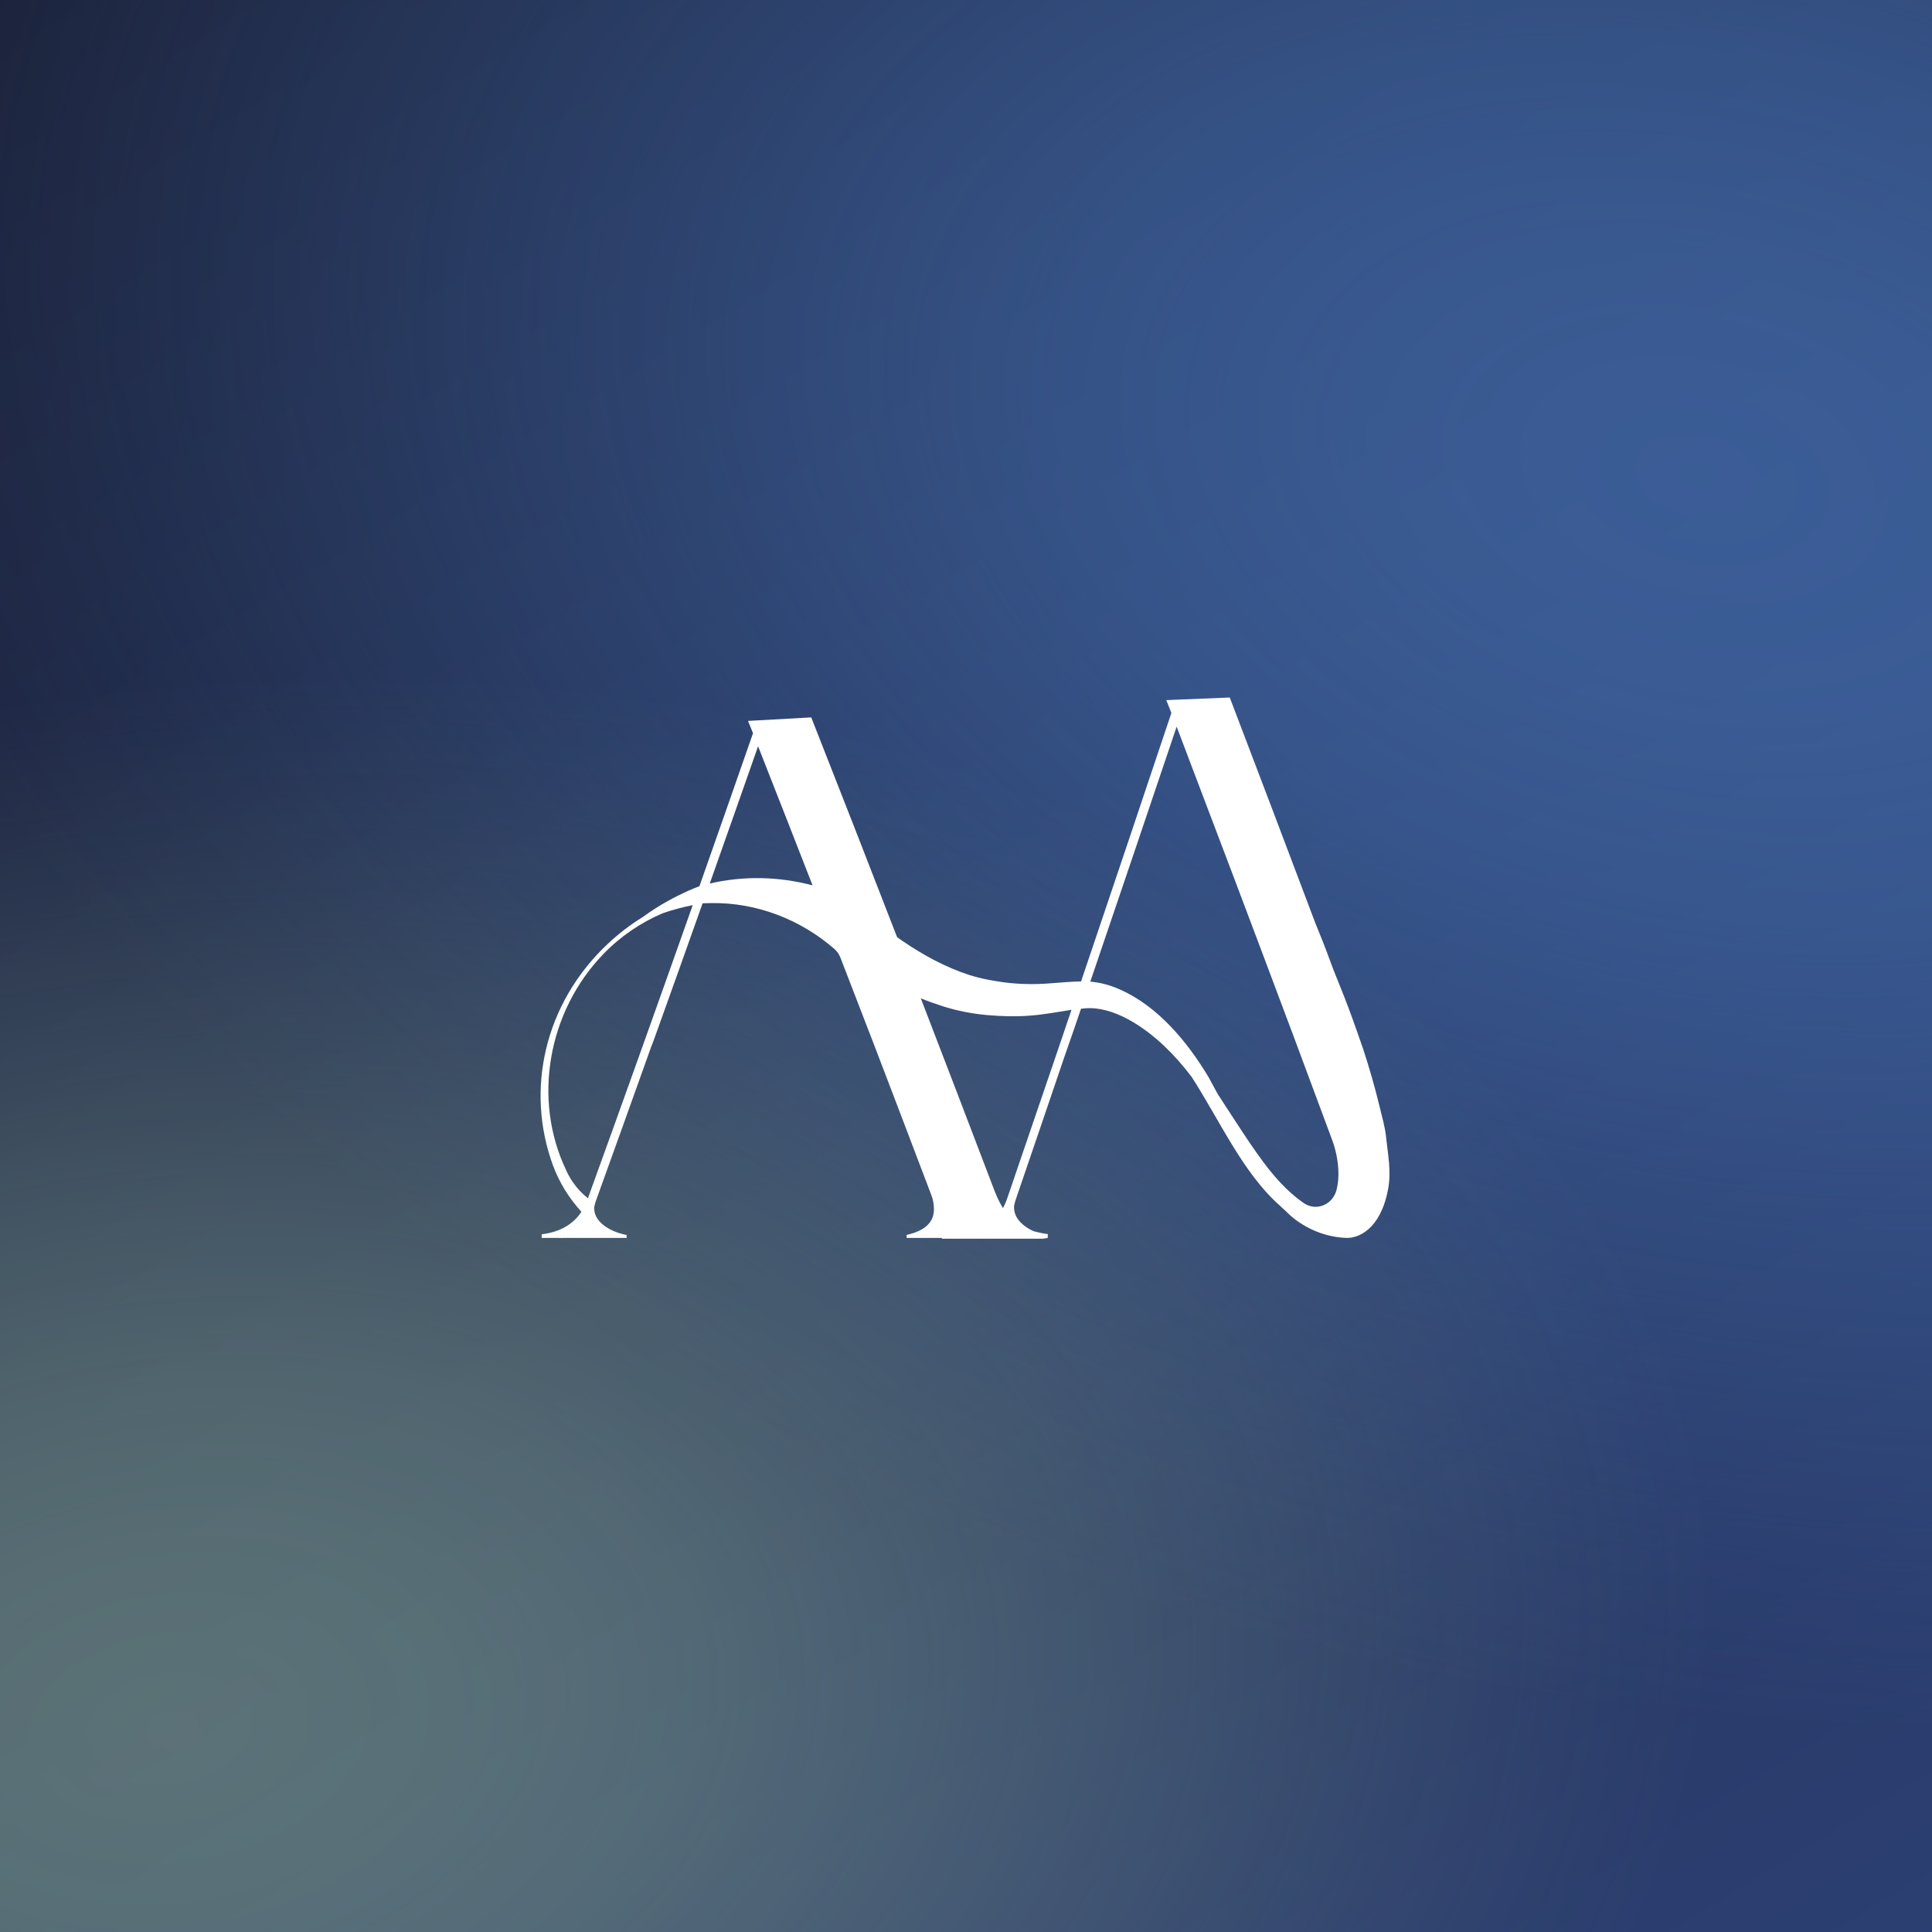
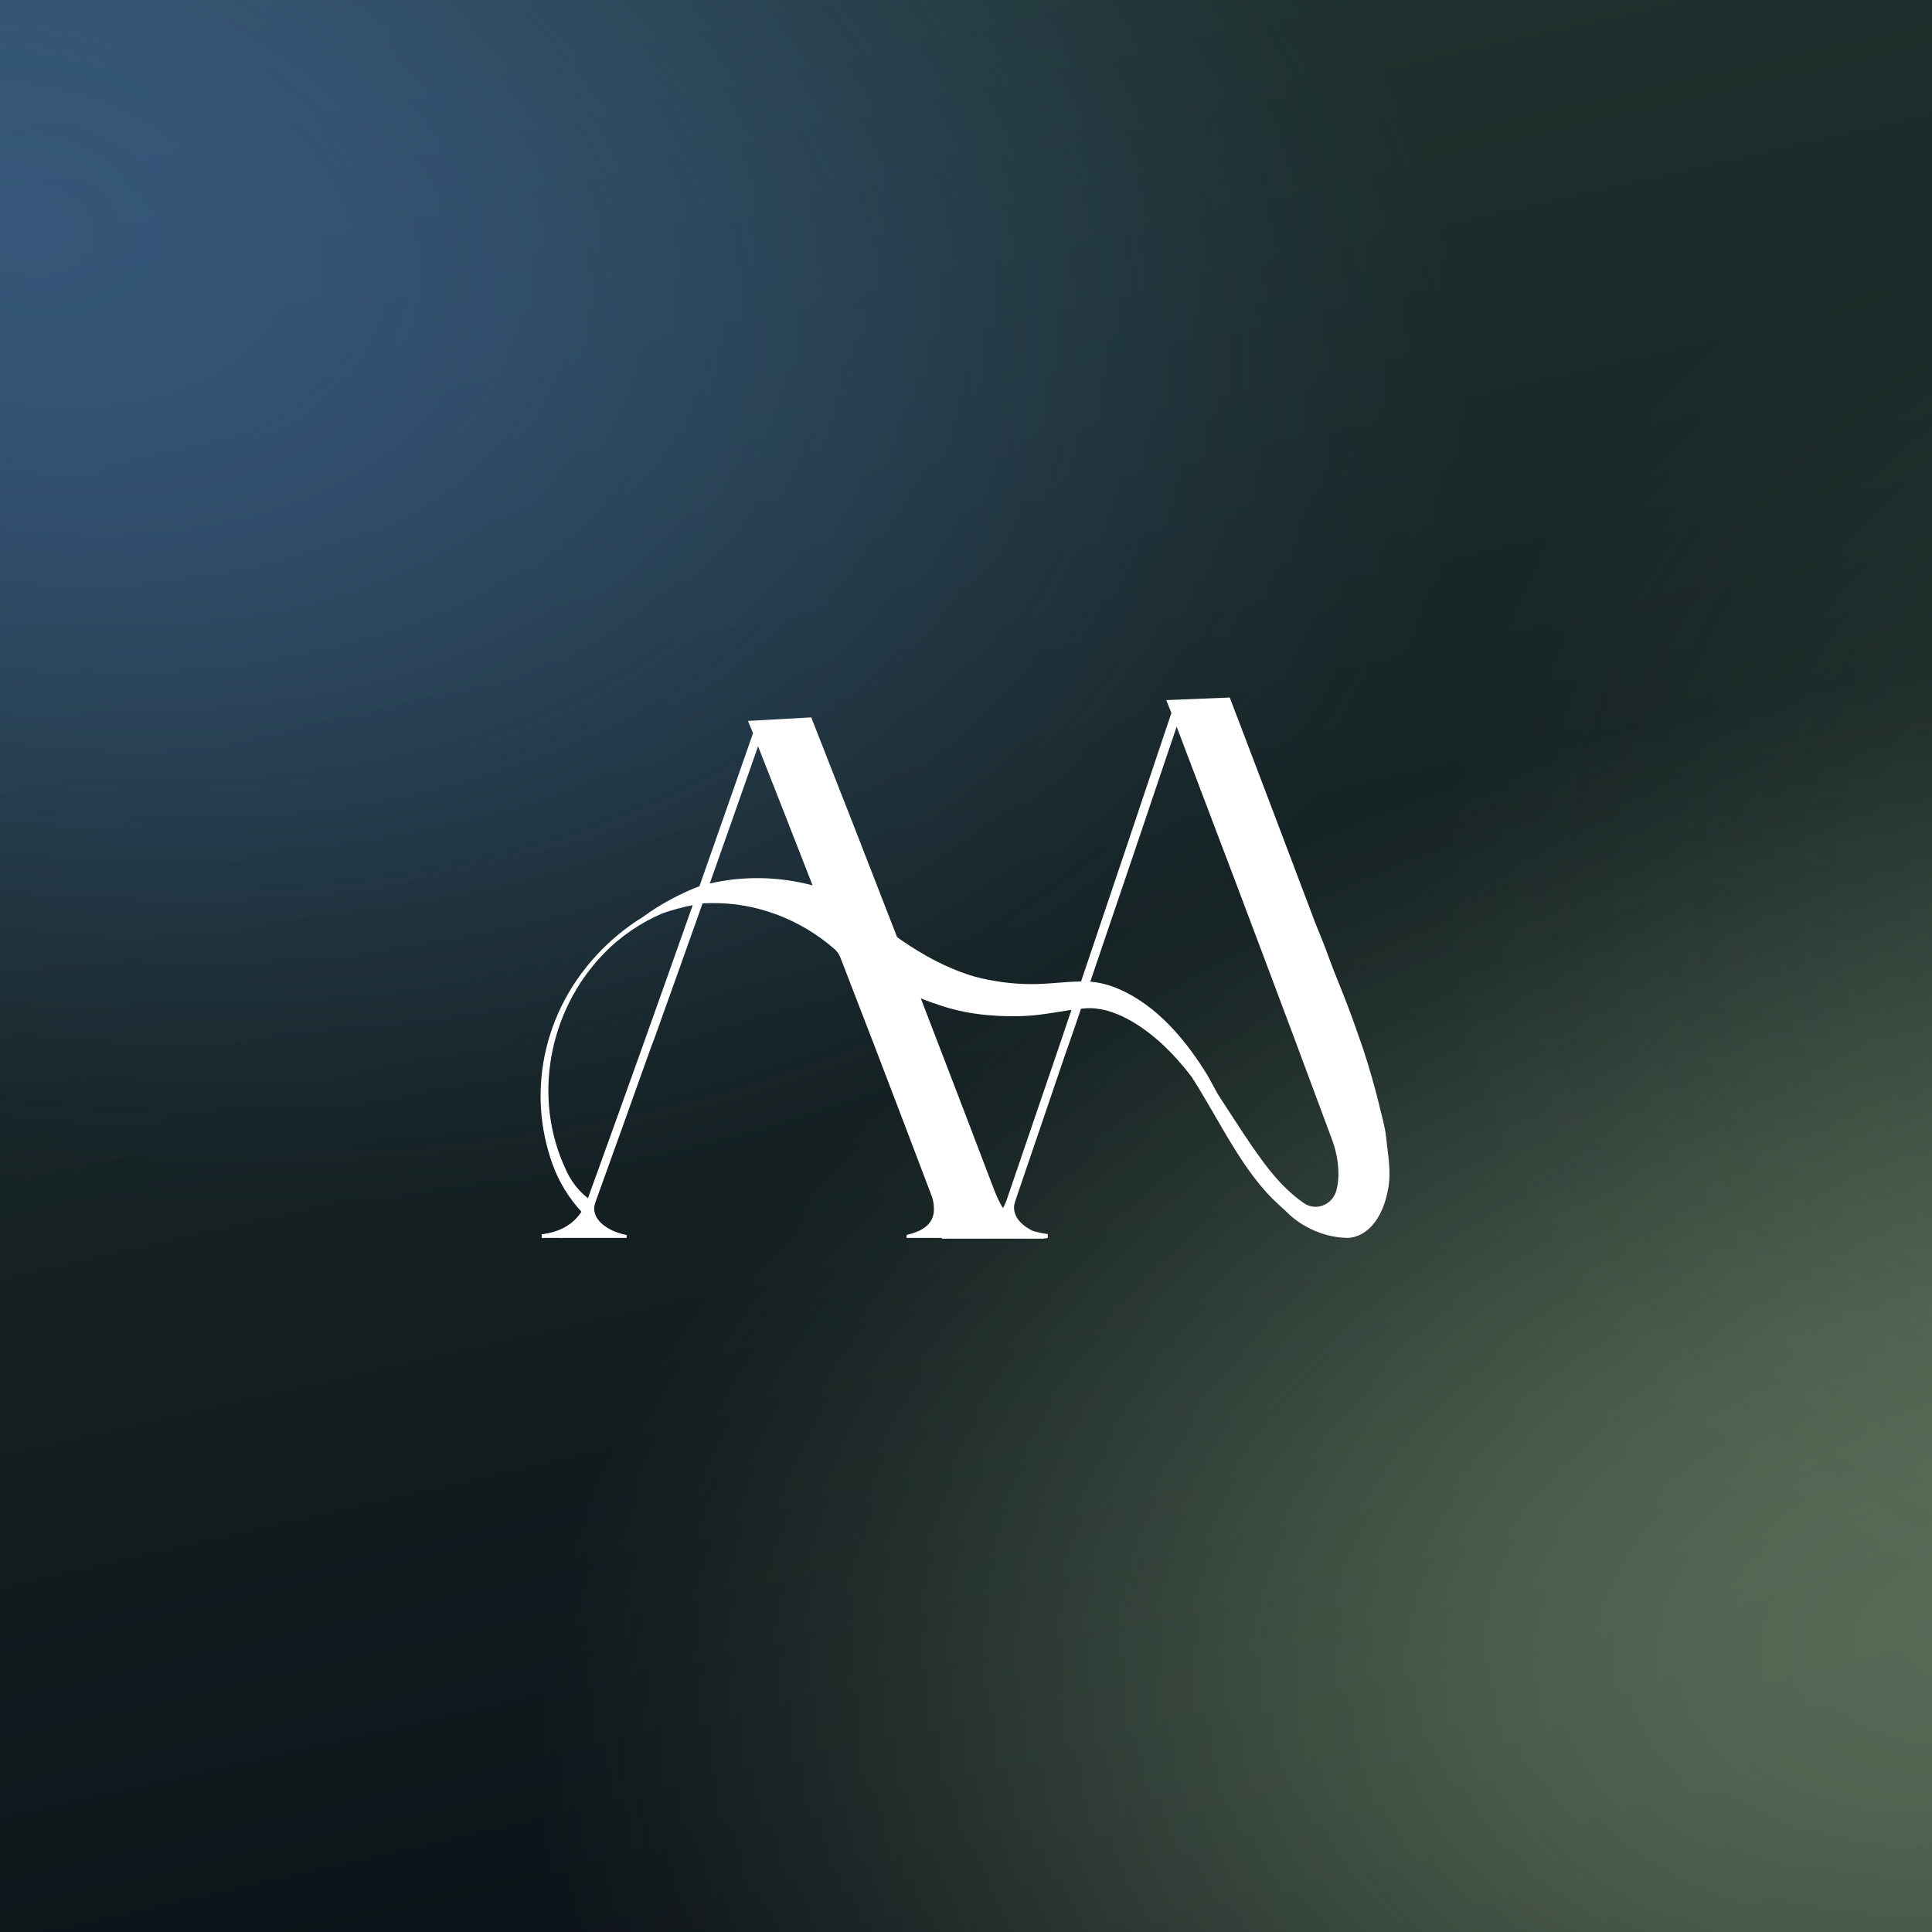
<svg xmlns="http://www.w3.org/2000/svg" viewBox="0 0 379 379" width="379" height="379" role="img" aria-label="Aardling">
  <svg x="0" y="0" width="379" height="379" viewBox="0 0 1600 1000" preserveAspectRatio="xMidYMid slice">
    <defs>
-       <linearGradient id="gradient-meridian-base" x1="0" y1="0" x2="1" y2="1" gradientTransform="rotate(0 0.5 0.5)">
-         <stop offset="0%" stop-color="#181C2F" />
-         <stop offset="100%" stop-color="#2E4379" />
+       <linearGradient id="gradient-understory-base" x1="0" y1="0" x2="1" y2="1" gradientTransform="rotate(205 0.5 0.5)">
+         <stop offset="0%" stop-color="#070A12" />
+         <stop offset="100%" stop-color="#243A34" />
      </linearGradient>
-       <radialGradient id="gradient-meridian-b0" cx="50%" cy="50%" r="50%">
-         <stop offset="0%" stop-color="#4B7BC3" stop-opacity="0.600" />
-         <stop offset="18%" stop-color="#4B7BC3" stop-opacity="0.564" />
-         <stop offset="34%" stop-color="#4B7BC3" stop-opacity="0.492" />
-         <stop offset="50%" stop-color="#4B7BC3" stop-opacity="0.372" />
-         <stop offset="66%" stop-color="#4B7BC3" stop-opacity="0.240" />
-         <stop offset="80%" stop-color="#4B7BC3" stop-opacity="0.126" />
-         <stop offset="90%" stop-color="#4B7BC3" stop-opacity="0.054" />
+       <radialGradient id="gradient-understory-b0" cx="50%" cy="50%" r="50%">
+         <stop offset="0%" stop-color="#C5EEB3" stop-opacity="0.400" />
+         <stop offset="18%" stop-color="#C5EEB3" stop-opacity="0.376" />
+         <stop offset="34%" stop-color="#C5EEB3" stop-opacity="0.328" />
+         <stop offset="50%" stop-color="#C5EEB3" stop-opacity="0.248" />
+         <stop offset="66%" stop-color="#C5EEB3" stop-opacity="0.160" />
+         <stop offset="80%" stop-color="#C5EEB3" stop-opacity="0.084" />
+         <stop offset="90%" stop-color="#C5EEB3" stop-opacity="0.036" />
+         <stop offset="100%" stop-color="#C5EEB3" stop-opacity="0.000" />
+       </radialGradient>
+       <radialGradient id="gradient-understory-b1" cx="50%" cy="50%" r="50%">
+         <stop offset="0%" stop-color="#4B7BC3" stop-opacity="0.500" />
+         <stop offset="18%" stop-color="#4B7BC3" stop-opacity="0.470" />
+         <stop offset="34%" stop-color="#4B7BC3" stop-opacity="0.410" />
+         <stop offset="50%" stop-color="#4B7BC3" stop-opacity="0.310" />
+         <stop offset="66%" stop-color="#4B7BC3" stop-opacity="0.200" />
+         <stop offset="80%" stop-color="#4B7BC3" stop-opacity="0.105" />
+         <stop offset="90%" stop-color="#4B7BC3" stop-opacity="0.045" />
        <stop offset="100%" stop-color="#4B7BC3" stop-opacity="0.000" />
      </radialGradient>
-       <radialGradient id="gradient-meridian-b1" cx="50%" cy="50%" r="50%">
-         <stop offset="0%" stop-color="#C5EEB3" stop-opacity="0.340" />
-         <stop offset="18%" stop-color="#C5EEB3" stop-opacity="0.320" />
-         <stop offset="34%" stop-color="#C5EEB3" stop-opacity="0.279" />
-         <stop offset="50%" stop-color="#C5EEB3" stop-opacity="0.211" />
-         <stop offset="66%" stop-color="#C5EEB3" stop-opacity="0.136" />
-         <stop offset="80%" stop-color="#C5EEB3" stop-opacity="0.071" />
-         <stop offset="90%" stop-color="#C5EEB3" stop-opacity="0.031" />
+       <radialGradient id="gradient-understory-b2" cx="50%" cy="50%" r="50%">
+         <stop offset="0%" stop-color="#C5EEB3" stop-opacity="0.100" />
+         <stop offset="18%" stop-color="#C5EEB3" stop-opacity="0.094" />
+         <stop offset="34%" stop-color="#C5EEB3" stop-opacity="0.082" />
+         <stop offset="50%" stop-color="#C5EEB3" stop-opacity="0.062" />
+         <stop offset="66%" stop-color="#C5EEB3" stop-opacity="0.040" />
+         <stop offset="80%" stop-color="#C5EEB3" stop-opacity="0.021" />
+         <stop offset="90%" stop-color="#C5EEB3" stop-opacity="0.009" />
        <stop offset="100%" stop-color="#C5EEB3" stop-opacity="0.000" />
      </radialGradient>
    </defs>
    <g>
-       <rect width="1600" height="1000" fill="url(#gradient-meridian-base)" />
-       <ellipse cx="1180" cy="240" rx="980" ry="640" fill="url(#gradient-meridian-b0)" transform="rotate(10 1180 240)" />
-       <ellipse cx="380" cy="900" rx="820" ry="540" fill="url(#gradient-meridian-b1)" transform="rotate(-10 380 900)" />
+       <rect width="1600" height="1000" fill="url(#gradient-understory-base)" />
+       <ellipse cx="1320" cy="840" rx="760" ry="500" fill="url(#gradient-understory-b0)" transform="rotate(-12 1320 840)" />
+       <ellipse cx="300" cy="120" rx="780" ry="500" fill="url(#gradient-understory-b1)" transform="rotate(10 300 120)" />
+       <ellipse cx="1560" cy="460" rx="520" ry="420" fill="url(#gradient-understory-b2)" />
    </g>
  </svg>
  <g transform="translate(106 136)">
    <path d="M164.712 81.381C164.682 81.251 164.641 81.111 164.611 80.971C163.691 77.201 162.621 73.481 161.421 69.811C160.461 67.041 159.501 64.281 158.471 61.551C157.531 59.041 156.491 56.571 155.521 54.081C154.841 52.331 154.231 50.541 153.531 48.801C153.021 47.531 152.512 46.251 151.992 44.981C146.412 30.181 140.822 15.451 135.242 0.831C131.092 1.001 126.941 1.161 122.791 1.341C123.121 2.181 123.461 3.021 123.791 3.861C117.881 21.531 111.971 39.091 106.071 56.531C106.041 56.531 106.022 56.531 105.992 56.531C104.132 56.561 102.141 56.741 100.291 56.881C96.531 57.201 92.811 57.081 89.112 56.421C87.472 56.151 85.731 55.781 84.141 55.261C79.462 53.751 75.082 51.341 71.001 48.561C70.662 48.331 70.332 48.091 69.992 47.851L69.882 47.581C64.302 33.171 58.712 18.881 53.142 4.731C49.002 4.961 44.861 5.191 40.731 5.421C41.062 6.221 41.392 7.021 41.721 7.831C38.221 17.891 34.712 27.891 31.212 37.841C28.291 38.961 25.462 40.401 22.802 42.051C21.872 42.641 20.962 43.251 20.081 43.901C17.662 45.391 15.361 47.151 13.222 49.161C0.692 60.921 -2.918 77.941 2.471 92.601C3.712 95.971 5.631 99.061 8.062 101.711C6.412 104.221 3.801 105.701 0.262 106.131C0.262 106.361 0.262 106.601 0.262 106.841C1.562 106.841 2.872 106.841 4.171 106.841C4.171 106.891 4.171 106.931 4.171 106.981C4.202 106.931 4.231 106.881 4.261 106.841C8.482 106.841 12.701 106.841 16.922 106.841C16.922 106.651 16.922 106.461 16.922 106.271C15.041 105.891 13.511 105.231 12.332 104.281C11.152 103.331 10.562 102.251 10.562 101.011C10.562 100.731 10.652 100.301 10.841 99.731C14.461 89.711 18.081 79.621 21.701 69.461C21.892 68.981 22.081 68.501 22.262 68.011C25.451 59.131 28.642 50.191 31.822 41.221C31.901 41.211 31.982 41.201 32.062 41.191H32.041C32.041 41.191 32.051 41.191 32.062 41.191C32.092 41.191 32.121 41.191 32.151 41.191C32.532 41.181 32.992 41.161 33.382 41.161C42.322 40.981 51.051 44.351 57.731 50.201C58.231 50.661 58.621 51.231 58.871 51.871C60.831 56.921 62.782 61.991 64.742 67.081C64.931 67.561 65.121 68.051 65.311 68.541C69.082 78.401 72.862 88.311 76.641 98.281C77.022 99.171 77.212 100.151 77.212 101.231C77.212 103.791 75.421 105.461 71.852 106.251V106.841C74.151 106.841 76.451 106.841 78.751 106.841C78.751 106.891 78.772 106.941 78.781 106.991C82.431 106.991 86.072 106.991 89.722 106.991C92.751 106.991 95.781 106.991 98.811 106.991V106.921C98.972 106.921 99.132 106.921 99.302 106.921V106.841C99.382 106.841 99.462 106.841 99.541 106.841C99.541 106.591 99.541 106.341 99.541 106.091C98.511 105.951 97.561 105.751 96.712 105.501C95.951 105.161 95.281 104.741 94.701 104.251C93.522 103.271 92.921 102.121 92.921 100.831C92.921 100.531 93.011 100.091 93.201 99.491C96.421 90.091 99.632 80.641 102.852 71.171C103.412 69.571 103.972 67.961 104.532 66.361C105.042 64.871 105.552 63.381 106.062 61.881C106.362 61.851 106.661 61.821 106.911 61.801C112.411 61.371 118.312 65.351 122.312 69.121C124.282 70.991 126.101 73.051 127.761 75.251C133.281 83.811 137.772 93.971 144.882 100.341C145.402 100.801 145.901 101.271 146.411 101.751C146.411 101.751 150.711 106.521 157.981 106.831C160.391 106.991 164.771 105.231 166.271 97.421C166.991 93.881 166.251 90.411 165.891 86.941C165.701 85.071 165.142 83.241 164.712 81.401V81.381ZM9.341 99.061L9.312 99.041C8.171 98.141 7.171 97.071 6.351 95.871C6.011 95.371 5.702 94.861 5.421 94.321C5.271 94.041 5.131 93.751 5.021 93.471C-1.558 79.631 1.482 62.381 12.412 51.101C15.771 47.631 19.732 44.981 23.971 43.161C25.912 42.491 27.892 41.961 29.892 41.561C23.041 60.961 16.192 80.131 9.332 99.061H9.341ZM33.231 37.321C36.392 28.391 39.551 19.421 42.712 10.401C46.272 19.431 49.831 28.531 53.401 37.681C46.822 35.941 39.911 35.771 33.231 37.321ZM103.132 65.251C103.132 65.251 103.121 65.281 103.111 65.301C102.551 66.951 101.991 68.601 101.431 70.251C98.171 79.831 94.912 89.381 91.651 98.891C91.401 99.651 91.102 100.351 90.751 100.991C90.162 100.041 89.612 98.921 89.102 97.621C84.281 84.941 79.451 72.351 74.632 59.841C76.061 60.421 77.522 60.941 78.992 61.411C81.832 62.311 84.841 62.891 87.822 63.141C90.472 63.371 93.162 63.441 95.841 63.251C98.641 63.061 101.421 62.521 104.191 62.101C103.831 63.151 103.481 64.201 103.121 65.251H103.132ZM156.182 97.451C156.162 97.511 156.152 97.571 156.132 97.631C155.262 100.471 152.081 101.621 149.751 100.001C144.931 96.661 141.482 91.701 137.852 86.241C136.232 83.821 134.601 81.231 132.891 78.631C132.441 77.821 132.001 77.011 131.561 76.191C131.431 75.941 131.291 75.691 131.161 75.441C130.891 74.991 130.552 74.411 130.262 73.971C125.862 66.981 119.881 60.331 112.271 57.531C110.951 57.061 109.501 56.711 108.051 56.581C108.001 56.581 107.942 56.581 107.882 56.571C107.902 56.511 107.921 56.461 107.941 56.401C108.161 55.741 108.391 55.091 108.611 54.431C114.011 38.561 119.421 22.601 124.821 6.551C132.251 26.061 139.692 45.741 147.122 65.581C147.312 66.081 147.501 66.591 147.691 67.091C150.231 73.891 152.771 80.721 155.301 87.551C156.011 89.461 156.452 91.491 156.542 93.551C156.602 94.841 156.521 96.151 156.171 97.461L156.182 97.451Z" fill="#FFFFFF" />
  </g>
</svg>
